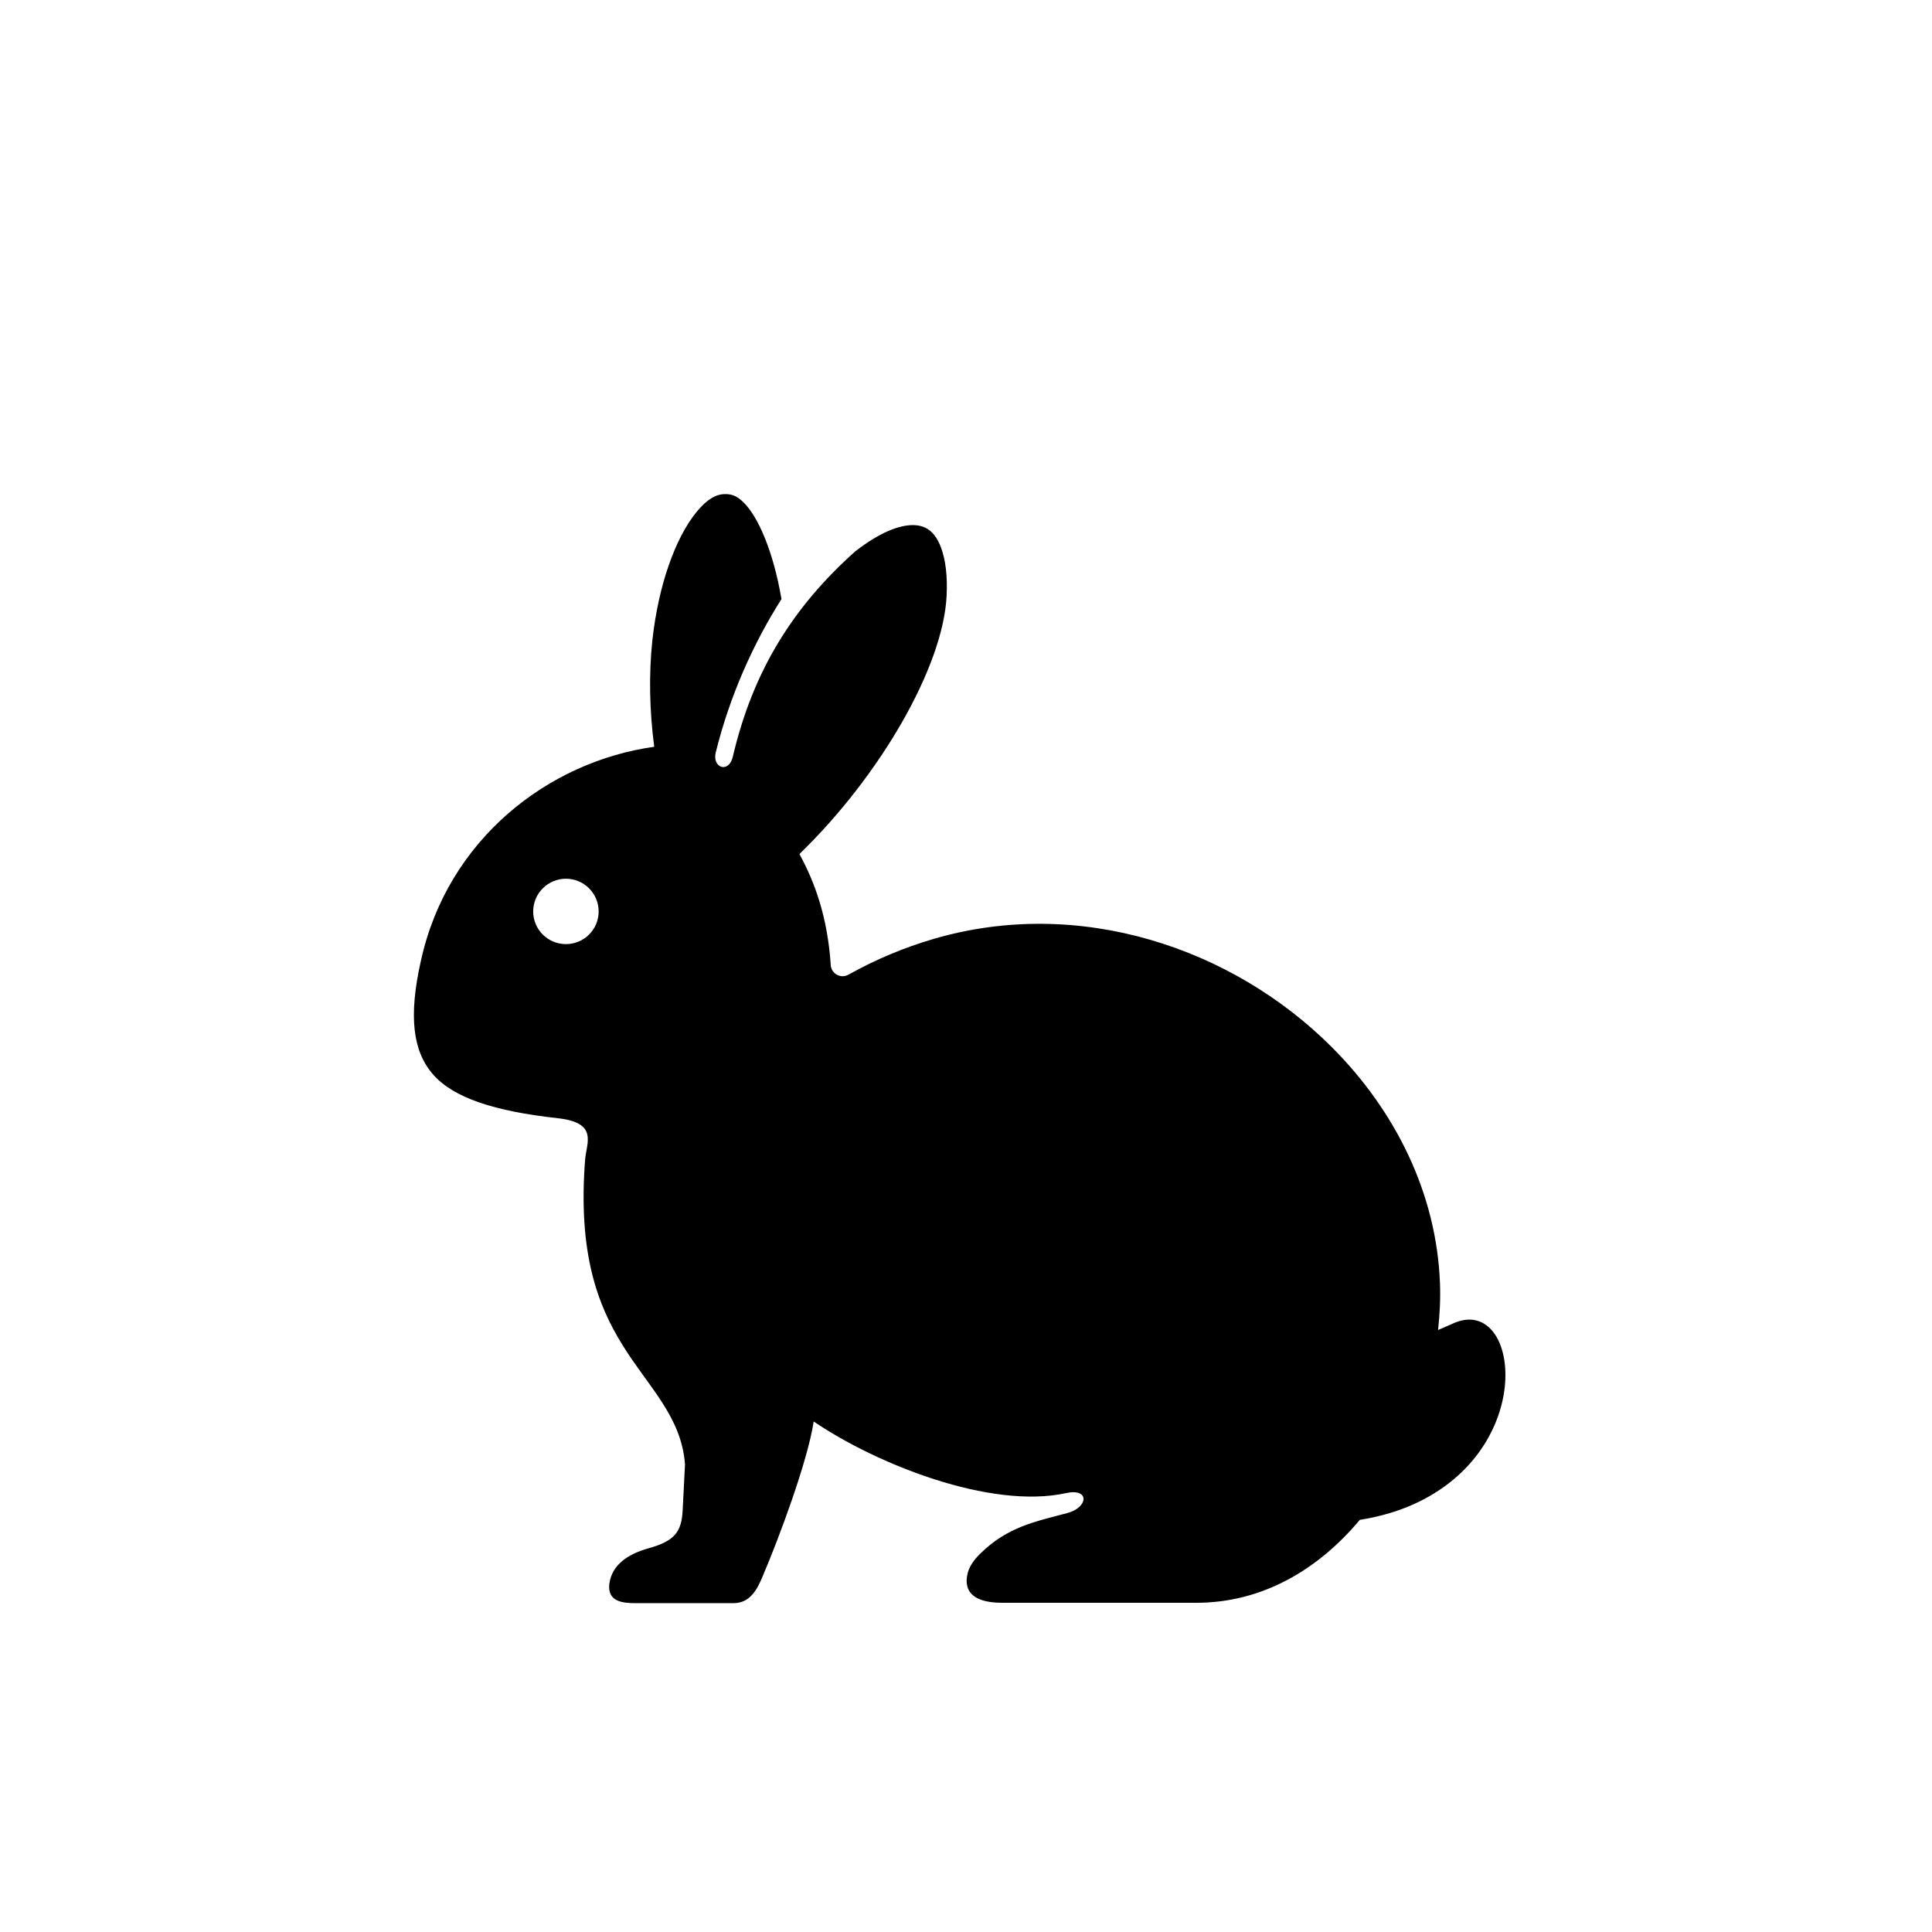
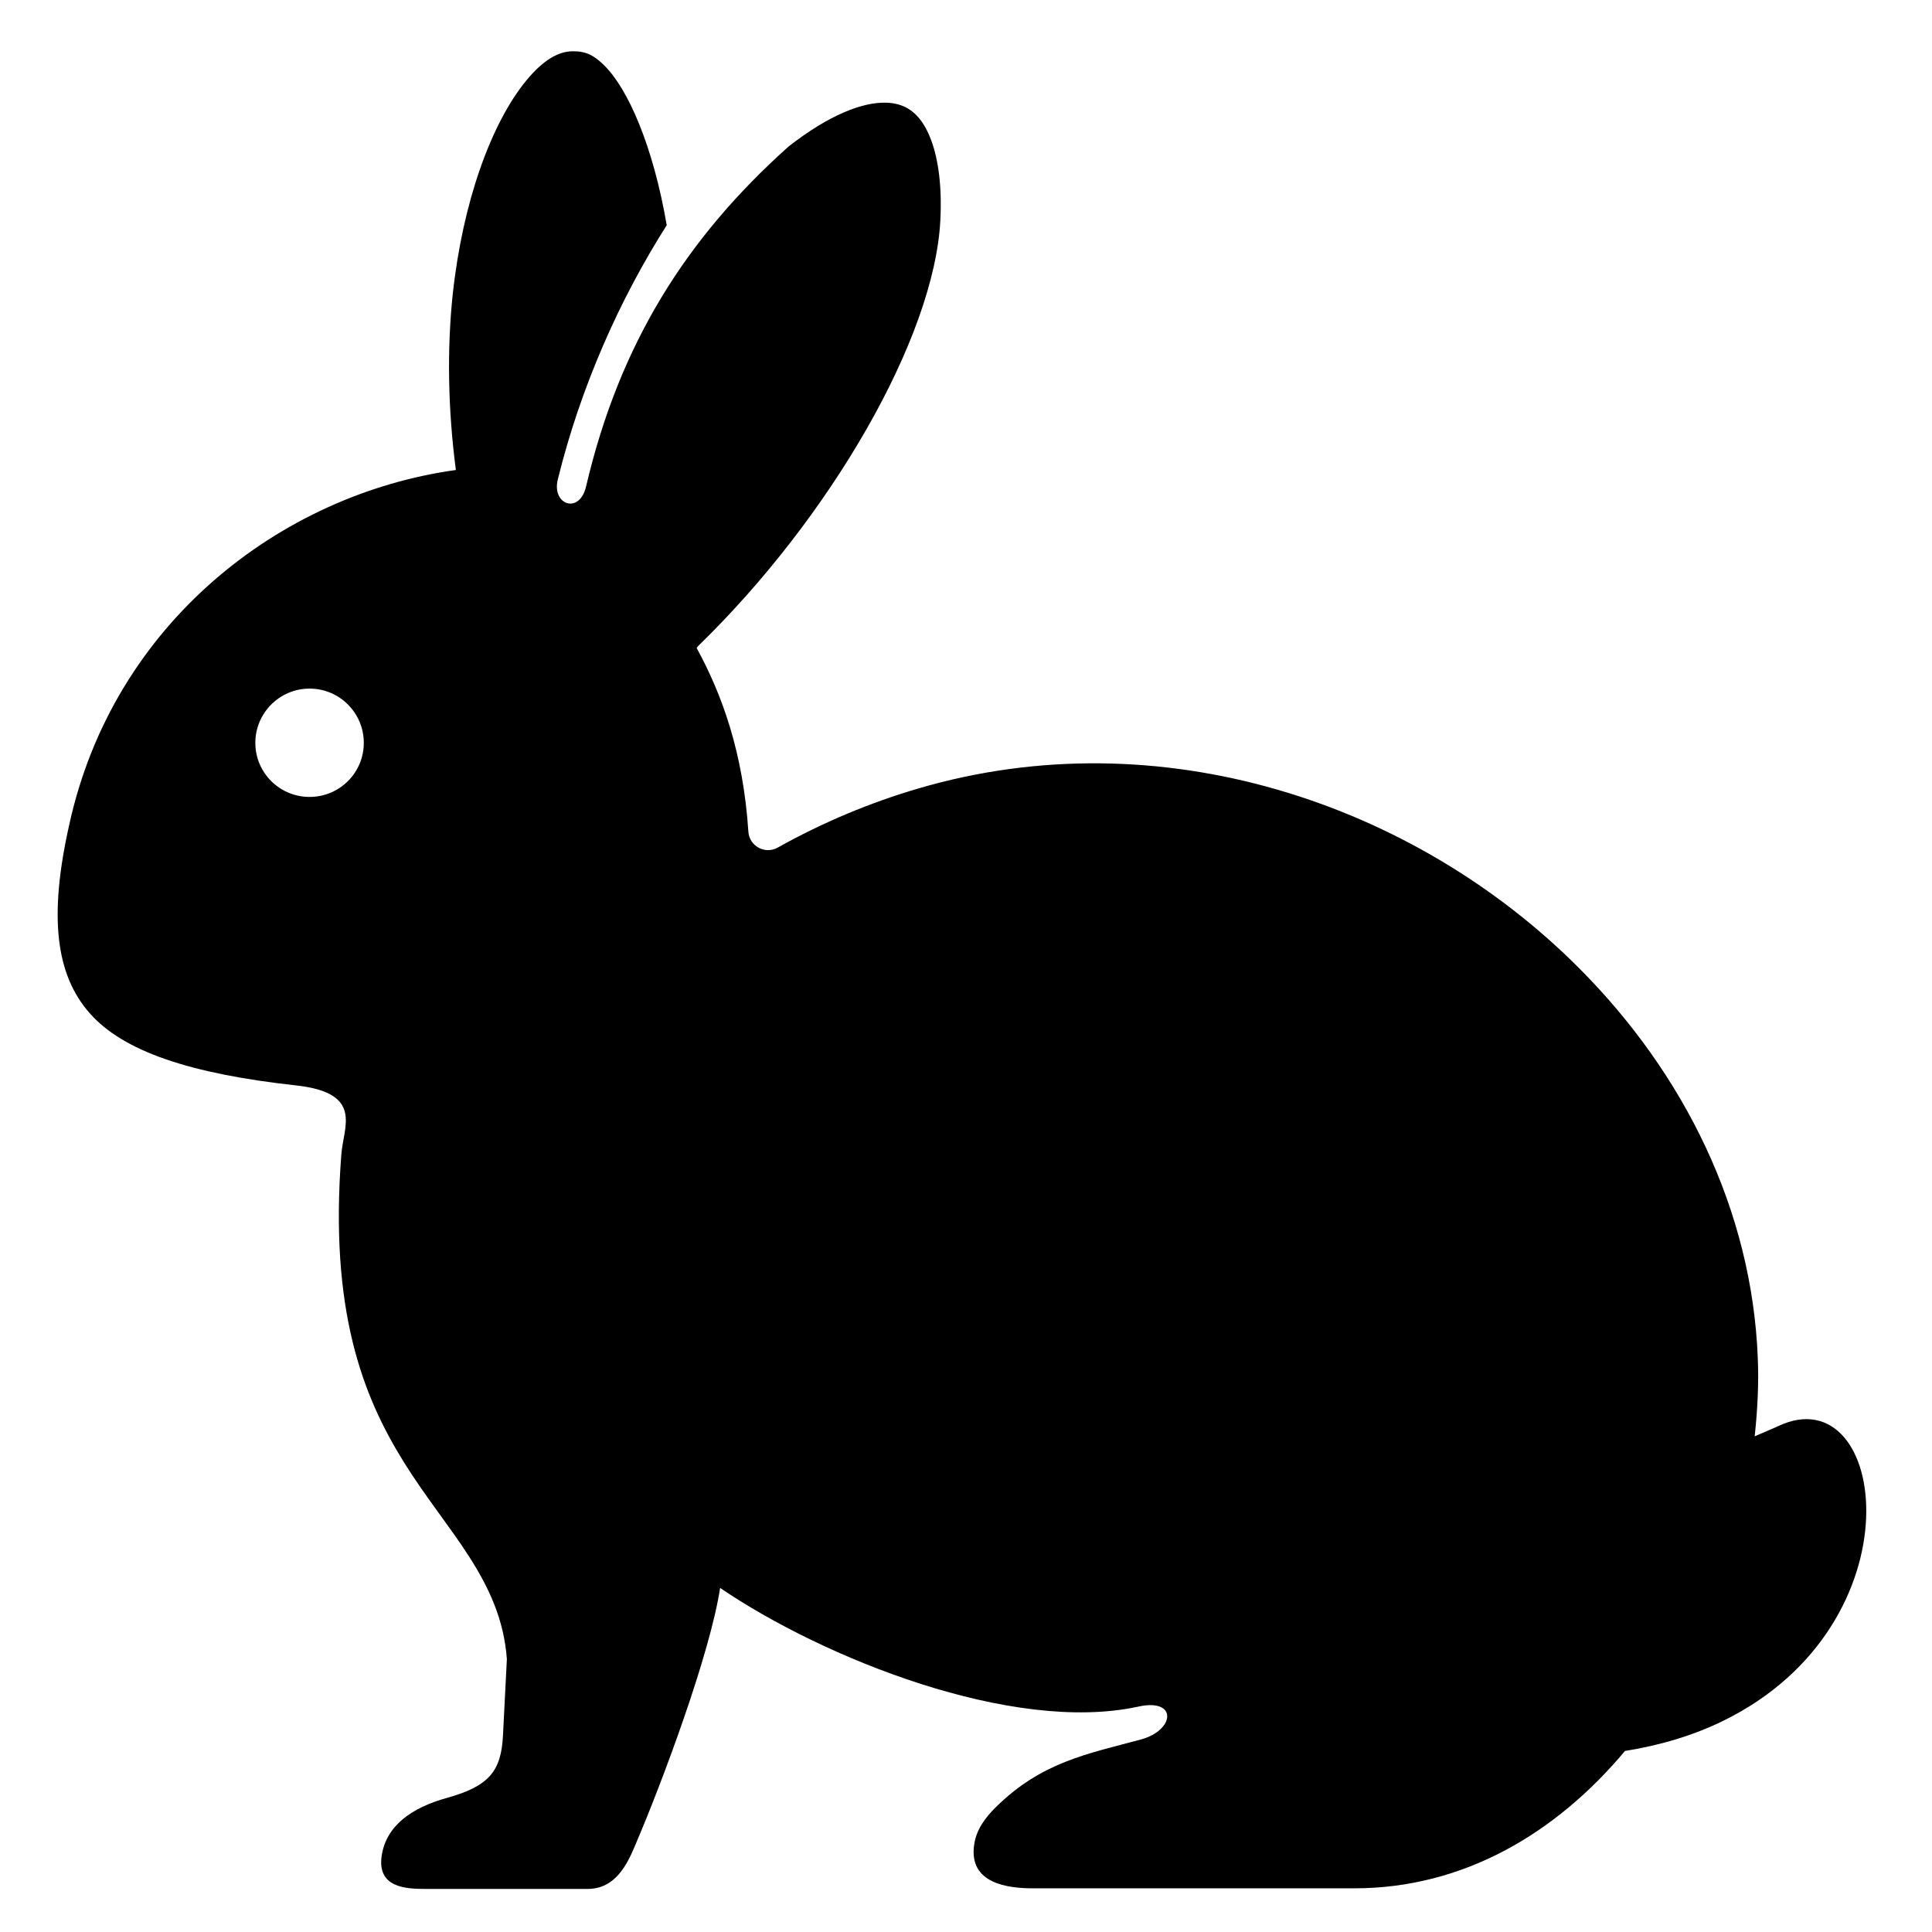
- <svg xmlns="http://www.w3.org/2000/svg" xmlns:xlink="http://www.w3.org/1999/xlink" width="700pt" height="700pt" version="1.1" viewBox="0 0 700 500" fill="currentColor">
-   <defs>
-     <symbol id="f" overflow="visible">
-       <path d="m20.844-1.25c-1.074 0.562-2.195 0.984-3.359 1.266-1.168 0.281-2.383 0.422-3.641 0.422-3.781 0-6.777-1.051-8.984-3.156-2.211-2.113-3.312-4.977-3.312-8.594 0-3.625 1.102-6.492 3.312-8.609 2.207-2.113 5.203-3.172 8.984-3.172 1.258 0 2.473 0.148 3.641 0.438 1.164 0.281 2.285 0.699 3.359 1.25v4.703c-1.086-0.738-2.152-1.281-3.203-1.625-1.055-0.344-2.164-0.516-3.328-0.516-2.086 0-3.727 0.668-4.922 2-1.199 1.336-1.797 3.18-1.797 5.531 0 2.336 0.598 4.172 1.797 5.516 1.195 1.336 2.836 2 4.922 2 1.164 0 2.273-0.172 3.328-0.516 1.051-0.344 2.117-0.883 3.203-1.625z" />
-     </symbol>
-     <symbol id="e" overflow="visible">
-       <path d="m15.25-12.375c-0.48-0.227-0.953-0.395-1.422-0.5-0.469-0.102-0.945-0.156-1.422-0.156-1.398 0-2.477 0.449-3.234 1.344-0.75 0.898-1.125 2.18-1.125 3.844v7.844h-5.438v-17.016h5.438v2.797c0.695-1.113 1.5-1.926 2.406-2.438 0.906-0.508 1.992-0.766 3.266-0.766 0.176 0 0.367 0.012 0.578 0.031 0.219 0.012 0.531 0.043 0.938 0.094z" />
-     </symbol>
-     <symbol id="b" overflow="visible">
-       <path d="m19.594-8.547v1.547h-12.719c0.133 1.273 0.598 2.231 1.391 2.875 0.789 0.637 1.895 0.953 3.312 0.953 1.145 0 2.316-0.164 3.516-0.5 1.195-0.344 2.43-0.859 3.703-1.547v4.188c-1.293 0.492-2.586 0.855-3.875 1.094-1.281 0.25-2.562 0.375-3.844 0.375-3.086 0-5.481-0.781-7.188-2.344-1.699-1.562-2.547-3.754-2.547-6.578 0-2.781 0.832-4.961 2.5-6.547 1.676-1.594 3.984-2.391 6.922-2.391 2.676 0 4.816 0.809 6.422 2.422 1.602 1.605 2.406 3.758 2.406 6.453zm-5.594-1.812c0-1.031-0.305-1.863-0.906-2.5-0.594-0.633-1.383-0.953-2.359-0.953-1.055 0-1.906 0.297-2.562 0.891s-1.07 1.449-1.234 2.562z" />
-     </symbol>
-     <symbol id="j" overflow="visible">
-       <path d="m10.234-7.656c-1.137 0-1.992 0.195-2.562 0.578-0.562 0.387-0.844 0.953-0.844 1.703 0 0.688 0.227 1.23 0.688 1.625 0.457 0.387 1.098 0.578 1.922 0.578 1.02 0 1.879-0.363 2.578-1.094 0.695-0.738 1.047-1.66 1.047-2.766v-0.625zm8.312-2.047v9.703h-5.484v-2.516c-0.73 1.031-1.555 1.781-2.469 2.25-0.906 0.469-2.012 0.703-3.312 0.703-1.762 0-3.195-0.508-4.297-1.531-1.094-1.031-1.641-2.367-1.641-4.016 0-1.988 0.68-3.445 2.047-4.375 1.375-0.938 3.531-1.406 6.469-1.406h3.203v-0.422c0-0.863-0.34-1.492-1.016-1.891-0.68-0.406-1.734-0.609-3.172-0.609-1.168 0-2.258 0.121-3.266 0.359-1 0.23-1.93 0.578-2.781 1.047v-4.156c1.164-0.281 2.332-0.492 3.5-0.641 1.176-0.145 2.352-0.219 3.531-0.219 3.07 0 5.285 0.605 6.641 1.812 1.363 1.211 2.047 3.18 2.047 5.906z" />
-     </symbol>
-     <symbol id="a" overflow="visible">
-       <path d="m8.547-21.844v4.828h5.609v3.891h-5.609v7.219c0 0.793 0.156 1.328 0.469 1.609 0.32 0.273 0.945 0.406 1.875 0.406h2.797v3.891h-4.672c-2.148 0-3.668-0.445-4.562-1.344-0.898-0.895-1.344-2.414-1.344-4.562v-7.219h-2.703v-3.891h2.703v-4.828z" />
-     </symbol>
-     <symbol id="i" overflow="visible">
-       <path d="m14.188-14.516v-9.125h5.469v23.641h-5.469v-2.453c-0.75 1-1.578 1.734-2.484 2.203-0.898 0.457-1.938 0.688-3.125 0.688-2.094 0-3.82-0.832-5.172-2.5-1.344-1.664-2.016-3.805-2.016-6.422 0-2.625 0.672-4.769 2.016-6.438 1.352-1.664 3.078-2.5 5.172-2.5 1.176 0 2.219 0.234 3.125 0.703s1.734 1.203 2.484 2.203zm-3.578 11c1.156 0 2.039-0.422 2.656-1.266 0.613-0.852 0.922-2.086 0.922-3.703 0-1.625-0.309-2.859-0.922-3.703-0.617-0.852-1.5-1.281-2.656-1.281s-2.043 0.43-2.656 1.281c-0.617 0.844-0.922 2.078-0.922 3.703 0 1.617 0.305 2.852 0.922 3.703 0.613 0.844 1.5 1.266 2.656 1.266z" />
-     </symbol>
-     <symbol id="h" overflow="visible">
-       <path d="m11.672-3.516c1.156 0 2.039-0.422 2.656-1.266 0.613-0.852 0.922-2.086 0.922-3.703 0-1.625-0.309-2.859-0.922-3.703-0.617-0.852-1.5-1.281-2.656-1.281-1.168 0-2.062 0.43-2.688 1.281-0.625 0.855-0.938 2.09-0.938 3.703 0 1.605 0.312 2.836 0.938 3.688 0.625 0.855 1.52 1.281 2.688 1.281zm-3.625-11c0.75-1 1.578-1.734 2.484-2.203 0.914-0.469 1.969-0.703 3.156-0.703 2.094 0 3.812 0.836 5.156 2.5 1.352 1.668 2.031 3.812 2.031 6.438 0 2.617-0.68 4.758-2.031 6.422-1.344 1.668-3.062 2.5-5.156 2.5-1.188 0-2.242-0.234-3.156-0.703-0.906-0.469-1.734-1.195-2.484-2.188v2.453h-5.438v-23.641h5.438z" />
-     </symbol>
-     <symbol id="g" overflow="visible">
-       <path d="m0.375-17.016h5.438l4.578 11.547 3.891-11.547h5.438l-7.156 18.625c-0.719 1.895-1.559 3.219-2.516 3.969-0.961 0.758-2.219 1.141-3.781 1.141h-3.156v-3.578h1.703c0.926 0 1.598-0.148 2.016-0.438 0.414-0.293 0.742-0.82 0.984-1.578l0.141-0.469z" />
-     </symbol>
-     <symbol id="d" overflow="visible">
-       <path d="m2.438-6.625v-10.391h5.469v1.703c0 0.93-0.008 2.09-0.016 3.484-0.012 1.387-0.016 2.312-0.016 2.781 0 1.367 0.031 2.352 0.094 2.953 0.07 0.605 0.195 1.043 0.375 1.312 0.219 0.355 0.504 0.633 0.859 0.828 0.363 0.188 0.781 0.281 1.25 0.281 1.133 0 2.023-0.43 2.672-1.297 0.645-0.875 0.969-2.086 0.969-3.641v-8.406h5.438v17.016h-5.438v-2.453c-0.824 0.992-1.695 1.719-2.609 2.188-0.918 0.469-1.93 0.703-3.031 0.703-1.961 0-3.453-0.598-4.484-1.797-1.023-1.207-1.531-2.961-1.531-5.266z" />
-     </symbol>
-     <symbol id="s" overflow="visible">
-       <path d="m8.047-2.453v8.922h-5.438v-23.484h5.438v2.5c0.75-1 1.578-1.734 2.484-2.203 0.914-0.469 1.969-0.703 3.156-0.703 2.094 0 3.812 0.836 5.156 2.5 1.352 1.668 2.031 3.812 2.031 6.438 0 2.617-0.68 4.758-2.031 6.422-1.344 1.668-3.062 2.5-5.156 2.5-1.188 0-2.242-0.234-3.156-0.703-0.906-0.469-1.734-1.195-2.484-2.188zm3.625-11.016c-1.168 0-2.062 0.43-2.688 1.281-0.625 0.855-0.938 2.09-0.938 3.703 0 1.605 0.312 2.836 0.938 3.688 0.625 0.855 1.52 1.281 2.688 1.281 1.156 0 2.039-0.422 2.656-1.266 0.613-0.852 0.922-2.086 0.922-3.703 0-1.625-0.309-2.859-0.922-3.703-0.617-0.852-1.5-1.281-2.656-1.281z" />
-     </symbol>
-     <symbol id="c" overflow="visible">
-       <path d="m10.703-13.531c-1.199 0-2.117 0.434-2.75 1.297-0.637 0.867-0.953 2.117-0.953 3.75 0 1.625 0.316 2.871 0.953 3.734 0.633 0.867 1.551 1.297 2.75 1.297 1.188 0 2.094-0.43 2.719-1.297 0.633-0.863 0.953-2.109 0.953-3.734 0-1.633-0.32-2.883-0.953-3.75-0.625-0.863-1.531-1.297-2.719-1.297zm0-3.891c2.926 0 5.211 0.793 6.859 2.375 1.645 1.574 2.469 3.762 2.469 6.562 0 2.793-0.824 4.981-2.469 6.562-1.648 1.574-3.934 2.359-6.859 2.359-2.938 0-5.234-0.785-6.891-2.359-1.648-1.582-2.469-3.769-2.469-6.562 0-2.801 0.82-4.988 2.469-6.562 1.656-1.582 3.953-2.375 6.891-2.375z" />
-     </symbol>
-     <symbol id="r" overflow="visible">
-       <path d="m13.812-23.641v3.578h-3.016c-0.773 0-1.309 0.141-1.609 0.422-0.305 0.273-0.453 0.75-0.453 1.438v1.188h4.641v3.891h-4.641v13.125h-5.438v-13.125h-2.703v-3.891h2.703v-1.188c0-1.852 0.516-3.223 1.547-4.109 1.031-0.883 2.629-1.328 4.797-1.328z" />
-     </symbol>
-     <symbol id="q" overflow="visible">
-       <path d="m18.375-14.188c0.688-1.051 1.504-1.852 2.453-2.406 0.945-0.551 1.988-0.828 3.125-0.828 1.957 0 3.445 0.605 4.469 1.812 1.02 1.199 1.531 2.949 1.531 5.25v10.359h-5.469v-8.875c0.008-0.125 0.016-0.258 0.016-0.406 0.008-0.145 0.016-0.348 0.016-0.609 0-1.207-0.18-2.082-0.531-2.625-0.355-0.539-0.93-0.812-1.719-0.812-1.031 0-1.828 0.43-2.391 1.281-0.562 0.855-0.855 2.086-0.875 3.688v8.359h-5.469v-8.875c0-1.883-0.164-3.098-0.484-3.641-0.324-0.539-0.902-0.812-1.734-0.812-1.043 0-1.852 0.434-2.422 1.297-0.562 0.855-0.844 2.074-0.844 3.656v8.375h-5.469v-17.016h5.469v2.5c0.664-0.969 1.43-1.691 2.297-2.172 0.875-0.488 1.832-0.734 2.875-0.734 1.176 0 2.211 0.289 3.109 0.859 0.906 0.562 1.586 1.355 2.047 2.375z" />
-     </symbol>
-     <symbol id="p" overflow="visible">
-       <path d="m19.719-10.359v10.359h-5.469v-7.906c0-1.477-0.039-2.492-0.109-3.047-0.062-0.562-0.172-0.977-0.328-1.25-0.219-0.352-0.512-0.629-0.875-0.828-0.367-0.195-0.777-0.297-1.234-0.297-1.137 0-2.031 0.445-2.688 1.328-0.648 0.875-0.969 2.086-0.969 3.625v8.375h-5.438v-23.641h5.438v9.125c0.82-1 1.691-1.734 2.609-2.203 0.926-0.469 1.945-0.703 3.062-0.703 1.957 0 3.445 0.605 4.469 1.812 1.02 1.199 1.531 2.949 1.531 5.25z" />
-     </symbol>
-     <symbol id="o" overflow="visible">
-       <path d="m2.859-22.672h6.531l8.25 15.547v-15.547h5.547v22.672h-6.547l-8.234-15.562v15.562h-5.547z" />
-     </symbol>
-     <symbol id="n" overflow="visible">
-       <path d="m19.719-10.359v10.359h-5.469v-7.922c0-1.469-0.039-2.477-0.109-3.031-0.062-0.562-0.172-0.977-0.328-1.25-0.219-0.352-0.512-0.629-0.875-0.828-0.367-0.195-0.777-0.297-1.234-0.297-1.137 0-2.031 0.445-2.688 1.328-0.648 0.875-0.969 2.086-0.969 3.625v8.375h-5.438v-17.016h5.438v2.5c0.82-1 1.691-1.734 2.609-2.203 0.926-0.469 1.945-0.703 3.062-0.703 1.957 0 3.445 0.605 4.469 1.812 1.02 1.199 1.531 2.949 1.531 5.25z" />
-     </symbol>
-     <symbol id="m" overflow="visible">
-       <path d="m2.859-22.672h9.703c2.883 0 5.098 0.641 6.641 1.922 1.551 1.281 2.328 3.106 2.328 5.469 0 2.375-0.777 4.203-2.328 5.484-1.543 1.281-3.758 1.922-6.641 1.922h-3.859v7.875h-5.844zm5.844 4.234v6.328h3.234c1.133 0 2.008-0.273 2.625-0.828 0.625-0.551 0.938-1.332 0.938-2.344 0-1.008-0.312-1.785-0.938-2.328-0.617-0.551-1.492-0.828-2.625-0.828z" />
-     </symbol>
-     <symbol id="l" overflow="visible">
-       <path d="m2.609-17.016h5.438v16.719c0 2.269-0.547 4.004-1.641 5.203-1.094 1.207-2.68 1.812-4.75 1.812h-2.688v-3.578h0.938c1.031 0 1.738-0.234 2.125-0.703 0.383-0.461 0.578-1.371 0.578-2.734zm0-6.625h5.438v4.438h-5.438z" />
-     </symbol>
-     <symbol id="k" overflow="visible">
-       <path d="m16.359-16.484v4.438c-0.742-0.508-1.484-0.883-2.234-1.125-0.742-0.238-1.512-0.359-2.312-0.359-1.512 0-2.695 0.445-3.547 1.328-0.844 0.887-1.266 2.125-1.266 3.719 0 1.586 0.422 2.82 1.266 3.703 0.852 0.887 2.035 1.328 3.547 1.328 0.852 0 1.66-0.125 2.422-0.375 0.77-0.25 1.477-0.625 2.125-1.125v4.453c-0.855 0.312-1.719 0.547-2.594 0.703s-1.75 0.234-2.625 0.234c-3.074 0-5.477-0.785-7.203-2.359-1.73-1.57-2.594-3.758-2.594-6.562 0-2.812 0.863-5.004 2.594-6.578 1.727-1.57 4.129-2.359 7.203-2.359 0.883 0 1.758 0.078 2.625 0.234 0.863 0.156 1.727 0.391 2.594 0.703z" />
-     </symbol>
-   </defs>
-   <g>
-     <path d="m205.05 218.38c6.547 0 11.852 5.32 11.852 11.867s-5.309 11.82-11.852 11.82c-6.547 0-11.867-5.277-11.867-11.82 0-6.547 5.32-11.867 11.867-11.867zm57.395-139.36c-2.887 0.07-6.168 1.719-10.012 6.391-7.715 9.391-13.906 26.633-16.078 46.691-1.293 12.152-1.039 25.312 0.68 38.473-38.336 5.32-74.922 33.543-84.547 77.586-4.535 20.184-2.918 32.797 4.473 41.191 7.348 8.355 21.934 13.246 45.242 15.812 14.711 1.648 10.234 9.012 9.789 15.062-2.633 34 4.629 52.766 13.641 67.25 9.363 15.102 21.285 25.793 22.555 43.102l-0.852 16.723c-0.391 7.84-3.078 11.082-12.246 13.641-7.746 2.141-13.359 6.121-14.293 12.77-0.941 6.812 5.219 7.137 9.5 7.137h35.547c6.055 0 8.656-5.32 10.461-9.688 5.93-13.84 16.332-41.781 18.512-56.129 22.617 15.387 63.941 31.926 91.391 25.961 8.711-1.941 8.094 5.184 0.578 7.191-11.629 3.141-21.652 4.898-31.664 14.777-2.266 2.238-4.238 4.828-4.731 8.07-1.395 8.754 7.547 9.688 12.898 9.688h70.16c24.012 0 44.203-12.09 59.234-30.039 7.559-1.199 14.91-3.367 21.453-6.578 43.398-21.23 35.941-75.543 12.188-64.52-1.871 0.871-3.535 1.52-5.281 2.297 0.621-5.769 0.914-11.504 0.68-17.078-1.262-32.406-16.102-62.254-39.074-85.293-35.969-36.07-91.559-54.863-144.54-39.273-10.371 3.043-20.652 7.293-30.719 12.922-2.758 1.523-6.168-0.324-6.391-3.465-1.137-17.273-5.731-29.973-11.305-40.176 0.094-0.129 0.156-0.297 0.293-0.422 28.84-28 51.688-67.375 52.988-93.141 0.379-7.449-0.453-13.246-1.949-17.34-1.488-4.051-3.402-6.254-5.769-7.418-1.168-0.555-2.594-0.914-4.25-0.941-5.019-0.098-12.215 2.559-21.223 9.59-22.27 19.93-36.918 42.977-44.27 74.312-1.426 6.191-7.547 4.082-6.191-1.492 5.019-20.414 13.641-39.598 23.82-55.609-2.957-17.305-8.492-29.973-13.809-35.094-2.203-2.133-3.984-3.008-6.894-2.941z" fill-rule="evenodd" />
-     <use x="70" y="653.332" xlink:href="#f" />
-     <use x="92.832" y="653.332" xlink:href="#e" />
-     <use x="108.176" y="653.332" xlink:href="#b" />
-     <use x="129.273" y="653.332" xlink:href="#j" />
-     <use x="150.27" y="653.332" xlink:href="#a" />
-     <use x="165.141" y="653.332" xlink:href="#b" />
-     <use x="186.242" y="653.332" xlink:href="#i" />
-     <use x="219.344" y="653.332" xlink:href="#h" />
-     <use x="241.613" y="653.332" xlink:href="#g" />
-     <use x="272.723" y="653.332" xlink:href="#f" />
-     <use x="295.555" y="653.332" xlink:href="#d" />
-     <use x="317.703" y="653.332" xlink:href="#s" />
-     <use x="339.973" y="653.332" xlink:href="#d" />
-     <use x="362.121" y="653.332" xlink:href="#a" />
-     <use x="376.996" y="653.332" xlink:href="#c" />
-     <use x="70" y="684.445" xlink:href="#r" />
-     <use x="83.535" y="684.445" xlink:href="#e" />
-     <use x="98.879" y="684.445" xlink:href="#c" />
-     <use x="120.25" y="684.445" xlink:href="#q" />
-     <use x="163.5" y="684.445" xlink:href="#a" />
-     <use x="178.371" y="684.445" xlink:href="#p" />
-     <use x="200.52" y="684.445" xlink:href="#b" />
-     <use x="232.453" y="684.445" xlink:href="#o" />
-     <use x="258.488" y="684.445" xlink:href="#c" />
-     <use x="279.863" y="684.445" xlink:href="#d" />
-     <use x="302.012" y="684.445" xlink:href="#n" />
-     <use x="334.992" y="684.445" xlink:href="#m" />
-     <use x="357.793" y="684.445" xlink:href="#e" />
-     <use x="373.137" y="684.445" xlink:href="#c" />
-     <use x="394.508" y="684.445" xlink:href="#l" />
-     <use x="405.172" y="684.445" xlink:href="#b" />
-     <use x="426.273" y="684.445" xlink:href="#k" />
-     <use x="444.715" y="684.445" xlink:href="#a" />
-   </g>
+ <svg xmlns="http://www.w3.org/2000/svg" width="700pt" height="700pt" version="1.1" viewBox="0 0 700 700" id="svg3648" fill="currentColor">
+   <defs id="defs3576" />
+   <path d="m 112.173,249.495 c 10.848,0 19.638,8.815 19.638,19.663 0,10.848 -8.796,19.585 -19.638,19.585 -10.848,0 -19.663,-8.744 -19.663,-19.585 0,-10.848 8.815,-19.663 19.663,-19.663 z M 207.273,18.583 c -4.783,0.117 -10.22,2.848 -16.589,10.589 -12.783,15.56 -23.042,44.129 -26.64,77.365 -2.142,20.135 -1.722,41.941 1.126,63.748 -63.521,8.815 -124.142,55.579 -140.09,128.556 -7.515,33.444 -4.835,54.343 7.411,68.251 12.175,13.845 36.343,21.948 74.964,26.2 24.375,2.731 16.957,14.932 16.22,24.957 -4.362,56.336 7.67,87.43 22.602,111.43 15.514,25.023 35.268,42.738 37.372,71.418 l -1.411,27.709 c -0.647,12.99 -5.1,18.362 -20.291,22.602 -12.835,3.547 -22.135,10.142 -23.683,21.159 -1.56,11.288 8.647,11.825 15.741,11.825 h 58.9 c 10.032,0 14.343,-8.815 17.333,-16.052 9.825,-22.932 27.061,-69.229 30.673,-93.003 37.475,25.495 105.947,52.9 151.43,43.016 14.433,-3.217 13.411,8.589 0.958,11.916 -19.269,5.204 -35.876,8.116 -52.466,24.485 -3.754,3.709 -7.023,8 -7.838,13.372 -2.311,14.505 12.505,16.052 21.371,16.052 h 116.251 c 39.787,0 73.242,-20.032 98.148,-49.773 12.524,-1.987 24.705,-5.579 35.547,-10.9 71.908,-35.177 59.552,-125.171 20.195,-106.906 -3.1,1.443 -5.858,2.518 -8.751,3.806 1.029,-9.56 1.515,-19.062 1.126,-28.297 -2.091,-53.695 -26.68,-103.152 -64.744,-141.326 -59.599,-59.766 -151.708,-90.905 -239.495,-65.073 -17.184,5.042 -34.219,12.084 -50.9,21.411 -4.57,2.524 -10.22,-0.537 -10.589,-5.741 -1.883,-28.62 -9.495,-49.664 -18.732,-66.57 0.155,-0.214 0.259,-0.492 0.485,-0.699 47.786,-46.395 85.644,-111.637 87.798,-154.33 0.628,-12.343 -0.751,-21.948 -3.23,-28.731 -2.466,-6.712 -5.637,-10.362 -9.56,-12.291 -1.935,-0.919 -4.298,-1.515 -7.042,-1.56 -8.317,-0.162 -20.24,4.239 -35.165,15.89 -36.9,33.023 -61.171,71.211 -73.353,123.131 -2.362,10.259 -12.505,6.764 -10.259,-2.473 8.317,-33.825 22.602,-65.612 39.468,-92.141 -4.9,-28.673 -14.071,-49.664 -22.881,-58.149 -3.65,-3.534 -6.602,-4.984 -11.424,-4.874 z" fill-rule="evenodd" id="path3578" style="stroke-width:1.657" />
</svg>
